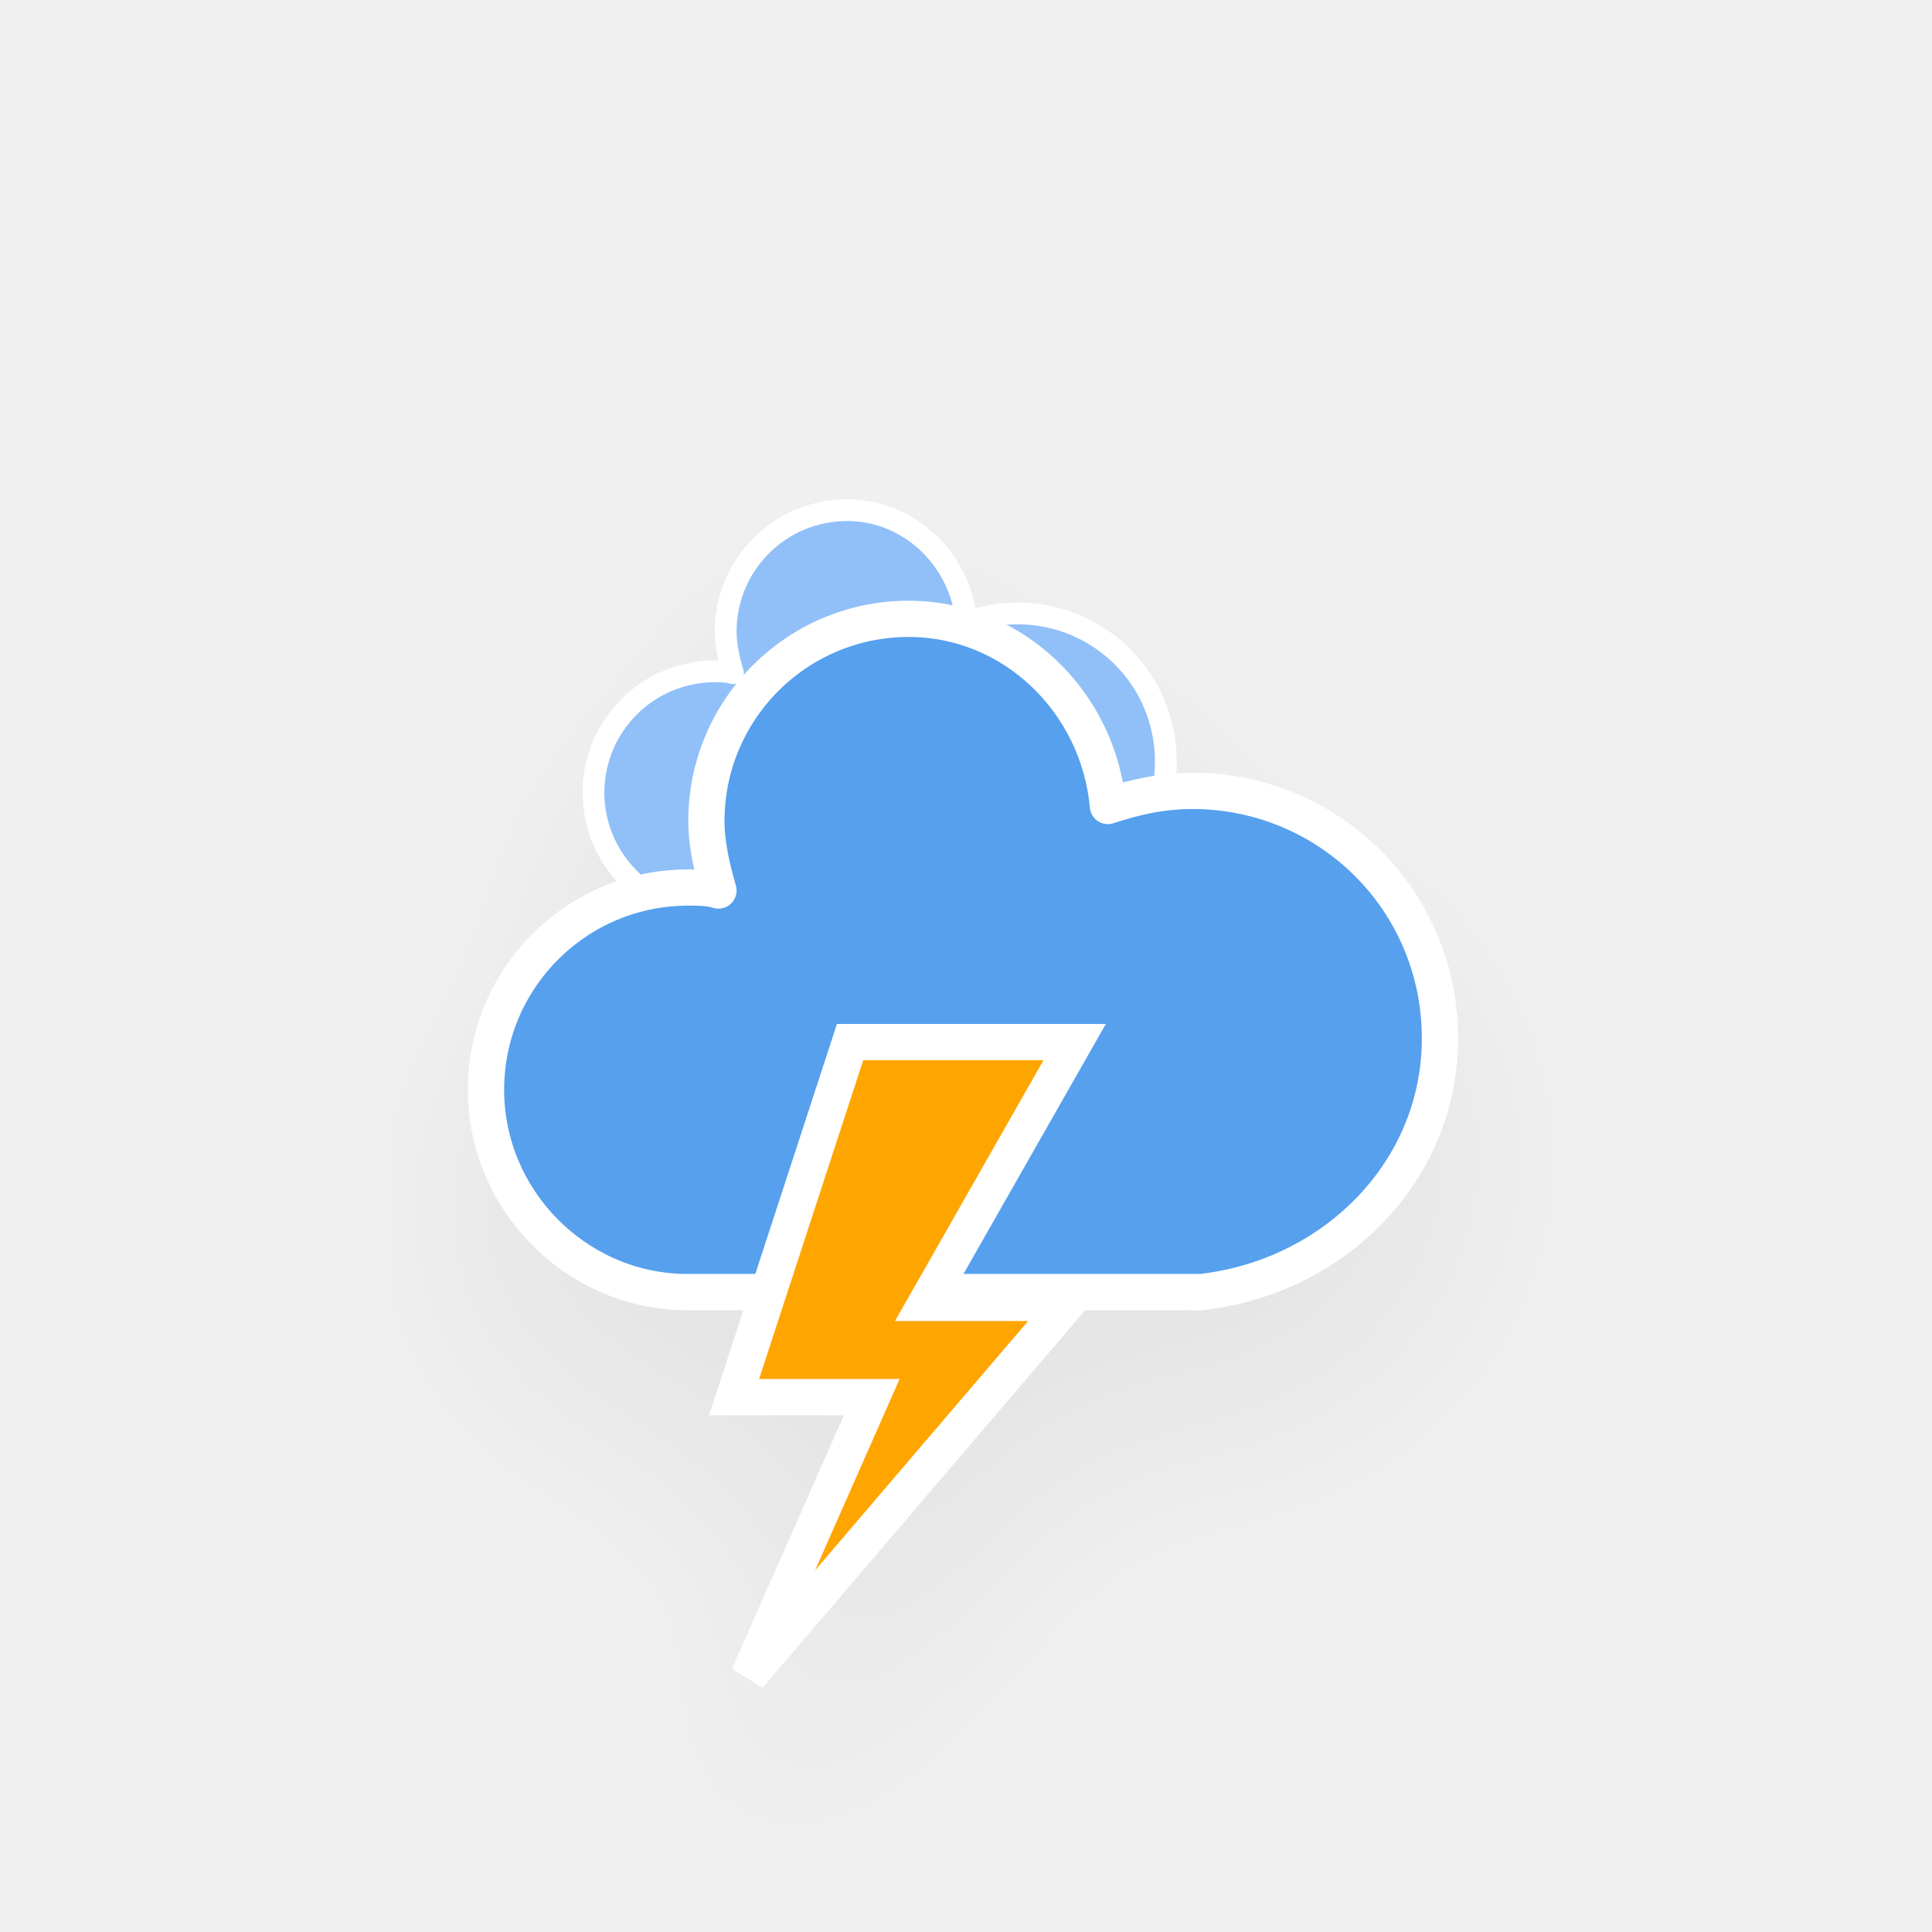
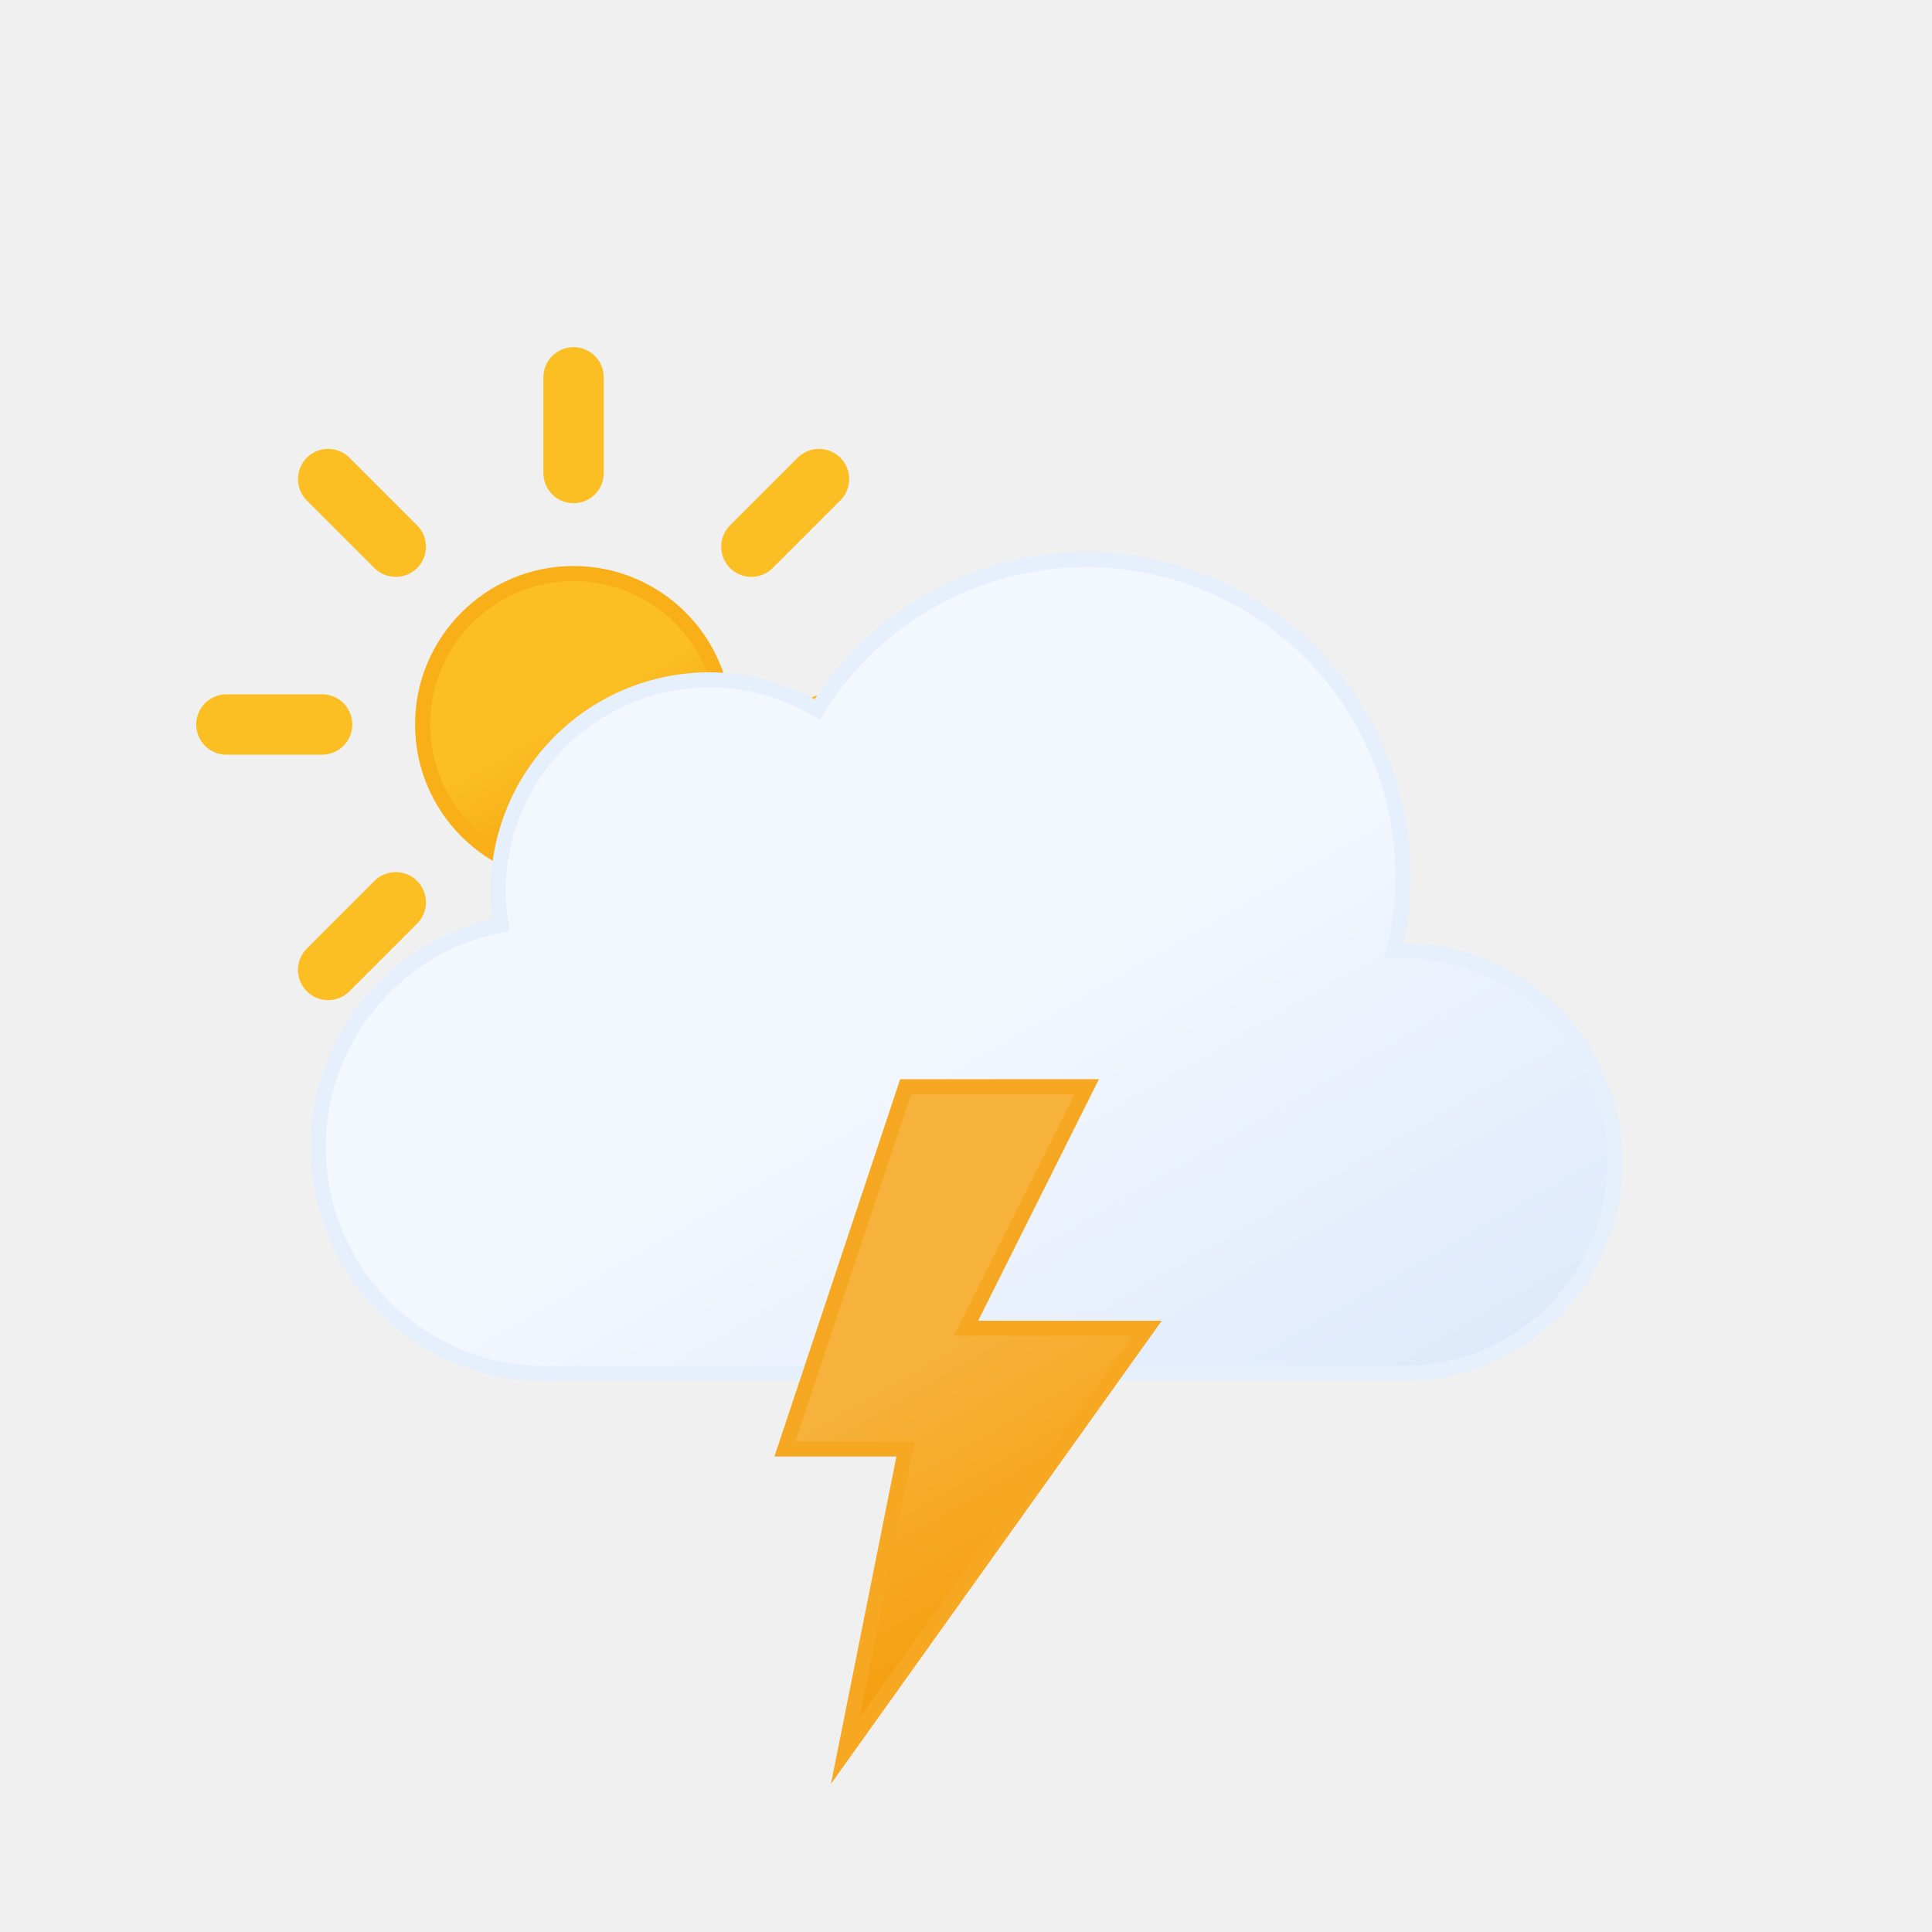
- <svg xmlns="http://www.w3.org/2000/svg" version="1.1" width="64" height="64" viewbox="0 0 64 64">
+ <svg xmlns="http://www.w3.org/2000/svg" viewBox="0 0 64 64">
  <defs>
-     <filter id="blur" width="200%" height="200%">
-       <feGaussianBlur in="SourceAlpha" stdDeviation="3" />
-       <feOffset dx="0" dy="4" result="offsetblur" />
-       <feComponentTransfer>
-         <feFuncA type="linear" slope="0.05" />
-       </feComponentTransfer>
-       <feMerge>
-         <feMergeNode />
-         <feMergeNode in="SourceGraphic" />
-       </feMerge>
-     </filter>
-     <style type="text/css">
- /*
- ** CLOUDS
- */
- @keyframes am-weather-cloud-1 {
-   0% {
-     -webkit-transform: translate(-5px,0px);
-        -moz-transform: translate(-5px,0px);
-         -ms-transform: translate(-5px,0px);
-             transform: translate(-5px,0px);
-   }
- 
-   50% {
-     -webkit-transform: translate(10px,0px);
-        -moz-transform: translate(10px,0px);
-         -ms-transform: translate(10px,0px);
-             transform: translate(10px,0px);
-   }
- 
-   100% {
-     -webkit-transform: translate(-5px,0px);
-        -moz-transform: translate(-5px,0px);
-         -ms-transform: translate(-5px,0px);
-             transform: translate(-5px,0px);
-   }
- }
- 
- .am-weather-cloud-1 {
-   -webkit-animation-name: am-weather-cloud-1;
-      -moz-animation-name: am-weather-cloud-1;
-           animation-name: am-weather-cloud-1;
-   -webkit-animation-duration: 7s;
-      -moz-animation-duration: 7s;
-           animation-duration: 7s;
-   -webkit-animation-timing-function: linear;
-      -moz-animation-timing-function: linear;
-           animation-timing-function: linear;
-   -webkit-animation-iteration-count: infinite;
-      -moz-animation-iteration-count: infinite;
-           animation-iteration-count: infinite;
- }
- 
- @keyframes am-weather-cloud-2 {
-   0% {
-     -webkit-transform: translate(0px,0px);
-        -moz-transform: translate(0px,0px);
-         -ms-transform: translate(0px,0px);
-             transform: translate(0px,0px);
-   }
- 
-   50% {
-     -webkit-transform: translate(2px,0px);
-        -moz-transform: translate(2px,0px);
-         -ms-transform: translate(2px,0px);
-             transform: translate(2px,0px);
-   }
- 
-   100% {
-     -webkit-transform: translate(0px,0px);
-        -moz-transform: translate(0px,0px);
-         -ms-transform: translate(0px,0px);
-             transform: translate(0px,0px);
-   }
- }
- 
- .am-weather-cloud-2 {
-   -webkit-animation-name: am-weather-cloud-2;
-      -moz-animation-name: am-weather-cloud-2;
-           animation-name: am-weather-cloud-2;
-   -webkit-animation-duration: 3s;
-      -moz-animation-duration: 3s;
-           animation-duration: 3s;
-   -webkit-animation-timing-function: linear;
-      -moz-animation-timing-function: linear;
-           animation-timing-function: linear;
-   -webkit-animation-iteration-count: infinite;
-      -moz-animation-iteration-count: infinite;
-           animation-iteration-count: infinite;
- }
- 
- /*
- ** STROKE
- */
- @keyframes am-weather-stroke {
-   0% {
-     -webkit-transform: translate(0.0px,0.0px);
-        -moz-transform: translate(0.0px,0.0px);
-         -ms-transform: translate(0.0px,0.0px);
-             transform: translate(0.0px,0.0px);
-   }
- 
-   2% {
-     -webkit-transform: translate(0.3px,0.0px);
-        -moz-transform: translate(0.3px,0.0px);
-         -ms-transform: translate(0.3px,0.0px);
-             transform: translate(0.3px,0.0px);
-   }
- 
-   4% {
-     -webkit-transform: translate(0.0px,0.0px);
-        -moz-transform: translate(0.0px,0.0px);
-         -ms-transform: translate(0.0px,0.0px);
-             transform: translate(0.0px,0.0px);
-   }
- 
-   6% {
-     -webkit-transform: translate(0.5px,0.4px);
-        -moz-transform: translate(0.5px,0.4px);
-         -ms-transform: translate(0.5px,0.4px);
-             transform: translate(0.5px,0.4px);
-   }
- 
-   8% {
-     -webkit-transform: translate(0.0px,0.0px);
-        -moz-transform: translate(0.0px,0.0px);
-         -ms-transform: translate(0.0px,0.0px);
-             transform: translate(0.0px,0.0px);
-   }
- 
-   10% {
-     -webkit-transform: translate(0.3px,0.0px);
-        -moz-transform: translate(0.3px,0.0px);
-         -ms-transform: translate(0.3px,0.0px);
-             transform: translate(0.3px,0.0px);
-   }
- 
-   12% {
-     -webkit-transform: translate(0.0px,0.0px);
-        -moz-transform: translate(0.0px,0.0px);
-         -ms-transform: translate(0.0px,0.0px);
-             transform: translate(0.0px,0.0px);
-   }
- 
-   14% {
-     -webkit-transform: translate(0.3px,0.0px);
-        -moz-transform: translate(0.3px,0.0px);
-         -ms-transform: translate(0.3px,0.0px);
-             transform: translate(0.3px,0.0px);
-   }
- 
-   16% {
-     -webkit-transform: translate(0.0px,0.0px);
-        -moz-transform: translate(0.0px,0.0px);
-         -ms-transform: translate(0.0px,0.0px);
-             transform: translate(0.0px,0.0px);
-   }
- 
-   18% {
-     -webkit-transform: translate(0.3px,0.0px);
-        -moz-transform: translate(0.3px,0.0px);
-         -ms-transform: translate(0.3px,0.0px);
-             transform: translate(0.3px,0.0px);
-   }
- 
-   20% {
-     -webkit-transform: translate(0.0px,0.0px);
-        -moz-transform: translate(0.0px,0.0px);
-         -ms-transform: translate(0.0px,0.0px);
-             transform: translate(0.0px,0.0px);
-   }
- 
-   22% {
-     -webkit-transform: translate(1px,0.0px);
-        -moz-transform: translate(1px,0.0px);
-         -ms-transform: translate(1px,0.0px);
-             transform: translate(1px,0.0px);
-   }
- 
-   24% {
-     -webkit-transform: translate(0.0px,0.0px);
-        -moz-transform: translate(0.0px,0.0px);
-         -ms-transform: translate(0.0px,0.0px);
-             transform: translate(0.0px,0.0px);
-   }
- 
-   26% {
-     -webkit-transform: translate(-1px,0.0px);
-        -moz-transform: translate(-1px,0.0px);
-         -ms-transform: translate(-1px,0.0px);
-             transform: translate(-1px,0.0px);
- 
-   }
- 
-   28% {
-     -webkit-transform: translate(0.0px,0.0px);
-        -moz-transform: translate(0.0px,0.0px);
-         -ms-transform: translate(0.0px,0.0px);
-             transform: translate(0.0px,0.0px);
-   }
- 
-   40% {
-     fill: orange;
-     -webkit-transform: translate(0.0px,0.0px);
-        -moz-transform: translate(0.0px,0.0px);
-         -ms-transform: translate(0.0px,0.0px);
-             transform: translate(0.0px,0.0px);
-   }
- 
-   65% {
-     fill: white;
-     -webkit-transform: translate(-1px,5.0px);
-        -moz-transform: translate(-1px,5.0px);
-         -ms-transform: translate(-1px,5.0px);
-             transform: translate(-1px,5.0px);
-   }
-   61% {
-     fill: orange;
-   }
- 
-   100% {
-     -webkit-transform: translate(0.0px,0.0px);
-        -moz-transform: translate(0.0px,0.0px);
-         -ms-transform: translate(0.0px,0.0px);
-             transform: translate(0.0px,0.0px);
-   }
- }
- 
- .am-weather-stroke {
-   -webkit-animation-name: am-weather-stroke;
-      -moz-animation-name: am-weather-stroke;
-           animation-name: am-weather-stroke;
-   -webkit-animation-duration: 1.11s;
-      -moz-animation-duration: 1.11s;
-           animation-duration: 1.11s;
-   -webkit-animation-timing-function: linear;
-      -moz-animation-timing-function: linear;
-           animation-timing-function: linear;
-   -webkit-animation-iteration-count: infinite;
-      -moz-animation-iteration-count: infinite;
-           animation-iteration-count: infinite;
- }
-         </style>
+     <linearGradient id="a" x1="16.5" y1="19.67" x2="21.5" y2="28.33" gradientUnits="userSpaceOnUse">
+       <stop offset="0" stop-color="#fbbf24" />
+       <stop offset="0.45" stop-color="#fbbf24" />
+       <stop offset="1" stop-color="#f59e0b" />
+     </linearGradient>
+     <linearGradient id="b" x1="22.56" y1="21.96" x2="39.2" y2="50.8" gradientUnits="userSpaceOnUse">
+       <stop offset="0" stop-color="#f3f7fe" />
+       <stop offset="0.45" stop-color="#f3f7fe" />
+       <stop offset="1" stop-color="#deeafb" />
+     </linearGradient>
+     <linearGradient id="c" x1="26.74" y1="37.88" x2="35.76" y2="53.52" gradientUnits="userSpaceOnUse">
+       <stop offset="0" stop-color="#f7b23b" />
+       <stop offset="0.45" stop-color="#f7b23b" />
+       <stop offset="1" stop-color="#f59e0b" />
+     </linearGradient>
  </defs>
-   <g filter="url(#blur)" id="thunder">
-     <g transform="translate(20,10)">
-       <g class="am-weather-cloud-1">
-         <path d="M47.7,35.4     c0-4.6-3.7-8.2-8.2-8.2c-1,0-1.9,0.2-2.8,0.5c-0.3-3.4-3.1-6.2-6.6-6.2c-3.7,0-6.7,3-6.7,6.7c0,0.8,0.2,1.6,0.4,2.3     c-0.3-0.1-0.7-0.1-1-0.1c-3.7,0-6.7,3-6.7,6.7c0,3.6,2.9,6.6,6.5,6.7l17.2,0C44.2,43.3,47.7,39.8,47.7,35.4z" fill="#91C0F8" stroke="white" stroke-linejoin="round" stroke-width="1.2" transform="translate(-10,-6), scale(0.6)" />
-       </g>
-       <g>
-         <path d="M47.7,35.4     c0-4.6-3.7-8.2-8.2-8.2c-1,0-1.9,0.2-2.8,0.5c-0.3-3.4-3.1-6.2-6.6-6.2c-3.7,0-6.7,3-6.7,6.7c0,0.8,0.2,1.6,0.4,2.3     c-0.3-0.1-0.7-0.1-1-0.1c-3.7,0-6.7,3-6.7,6.7c0,3.6,2.9,6.6,6.5,6.7l17.2,0C44.2,43.3,47.7,39.8,47.7,35.4z" fill="#57A0EE" stroke="white" stroke-linejoin="round" stroke-width="1.2" transform="translate(-20,-11)" />
-       </g>
-       <g transform="translate(-9,28), scale(1.2)">
-         <polygon class="am-weather-stroke" fill="orange" stroke="white" stroke-width="1" points="14.3,-2.9 20.5,-2.9 16.4,4.3 20.3,4.3 11.5,14.6 14.9,6.9 11.1,6.9" />
-       </g>
-     </g>
-   </g>
+   <circle cx="19" cy="24" r="5" stroke="#f8af18" stroke-miterlimit="10" stroke-width="0.5" fill="url(#a)" />
+   <path d="M19,15.67V12.5m0,23V32.33m5.89-14.22,2.24-2.24M10.87,32.13l2.24-2.24m0-11.78-2.24-2.24M27.13,32.13l-2.24-2.24M7.5,24h3.17M30.5,24H27.33" fill="none" stroke="#fbbf24" stroke-linecap="round" stroke-miterlimit="10" stroke-width="2">
+     <animateTransform attributeName="transform" type="rotate" values="0 19 24; 360 19 24" dur="45s" repeatCount="indefinite" />
+   </path>
+   <path d="M46.5,31.5l-.32,0a10.49,10.49,0,0,0-19.11-8,7,7,0,0,0-10.57,6,7.21,7.21,0,0,0,.1,1.14A7.5,7.5,0,0,0,18,45.5a4.19,4.19,0,0,0,.5,0v0h28a7,7,0,0,0,0-14Z" stroke="#e6effc" stroke-miterlimit="10" stroke-width="0.5" fill="url(#b)" />
+   <polygon points="30 36 26 48 30 48 28 58 38 44 32 44 36 36 30 36" stroke="#f6a823" stroke-miterlimit="10" stroke-width="0.5" fill="url(#c)">
+     <animate attributeName="opacity" values="1; 1; 1; 1; 1; 1; 0.1; 1; 0.1; 1; 1; 0.1; 1; 0.1; 1" dur="2s" repeatCount="indefinite" />
+   </polygon>
</svg>
